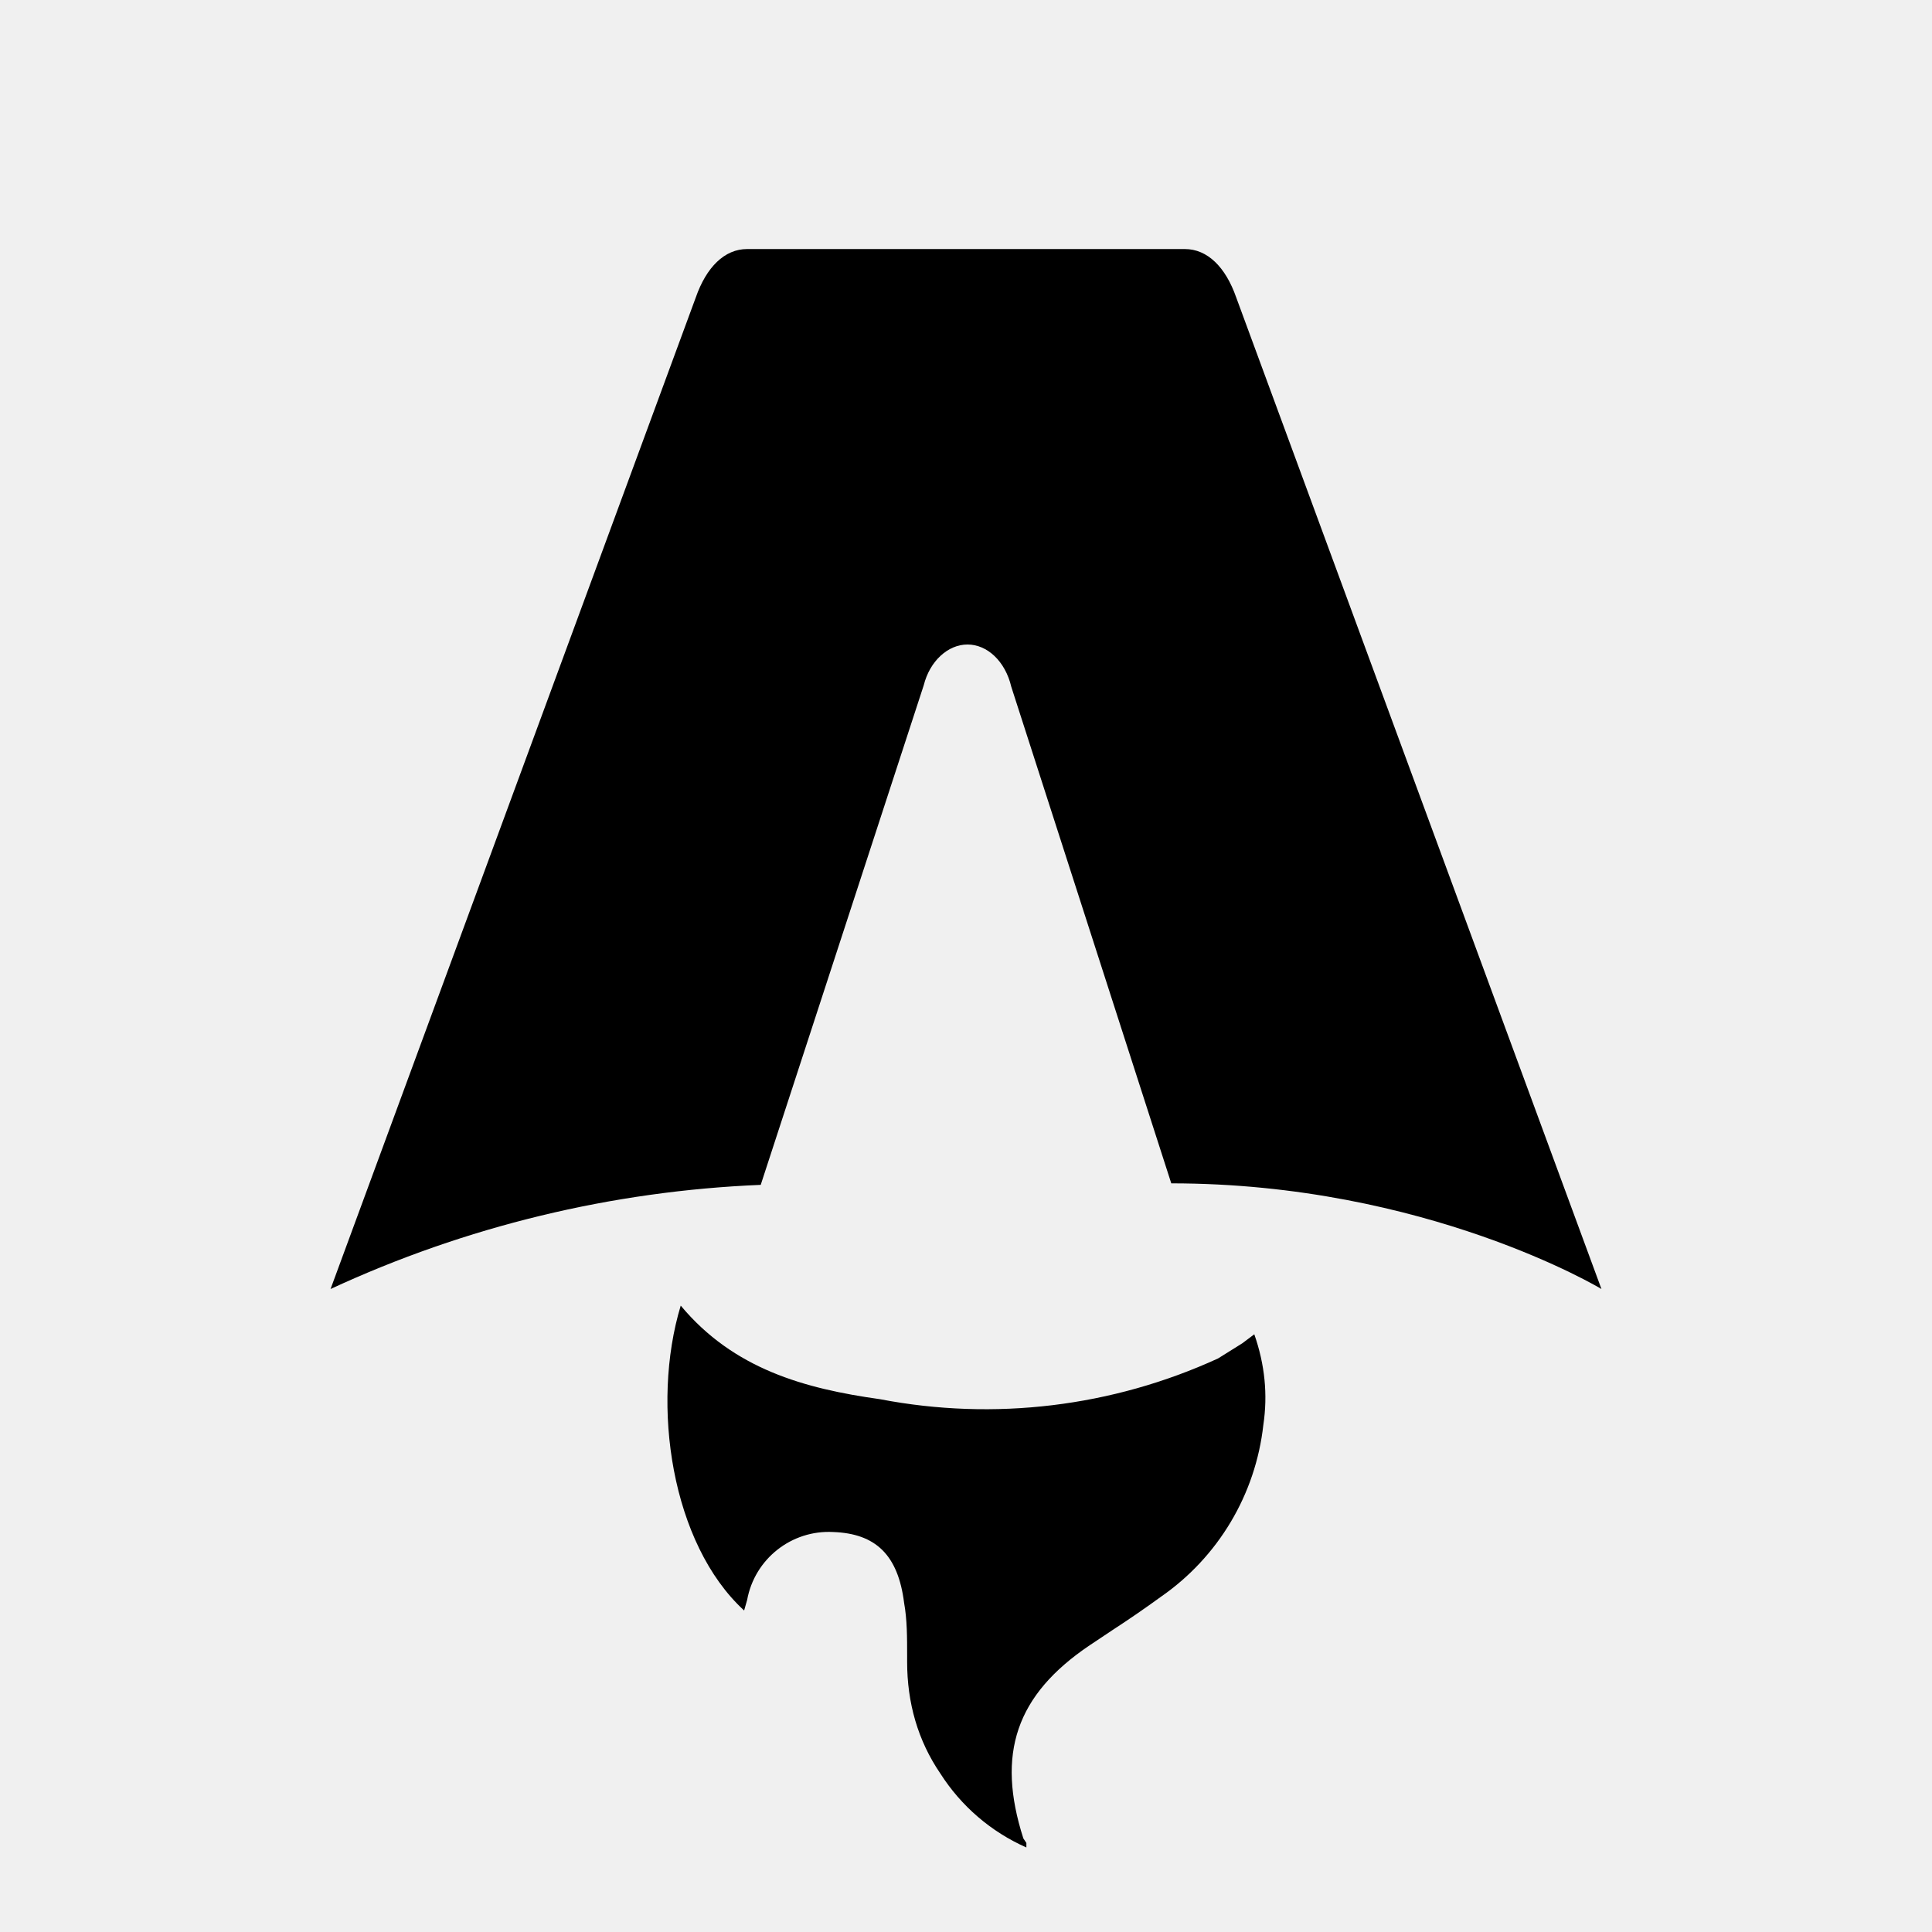
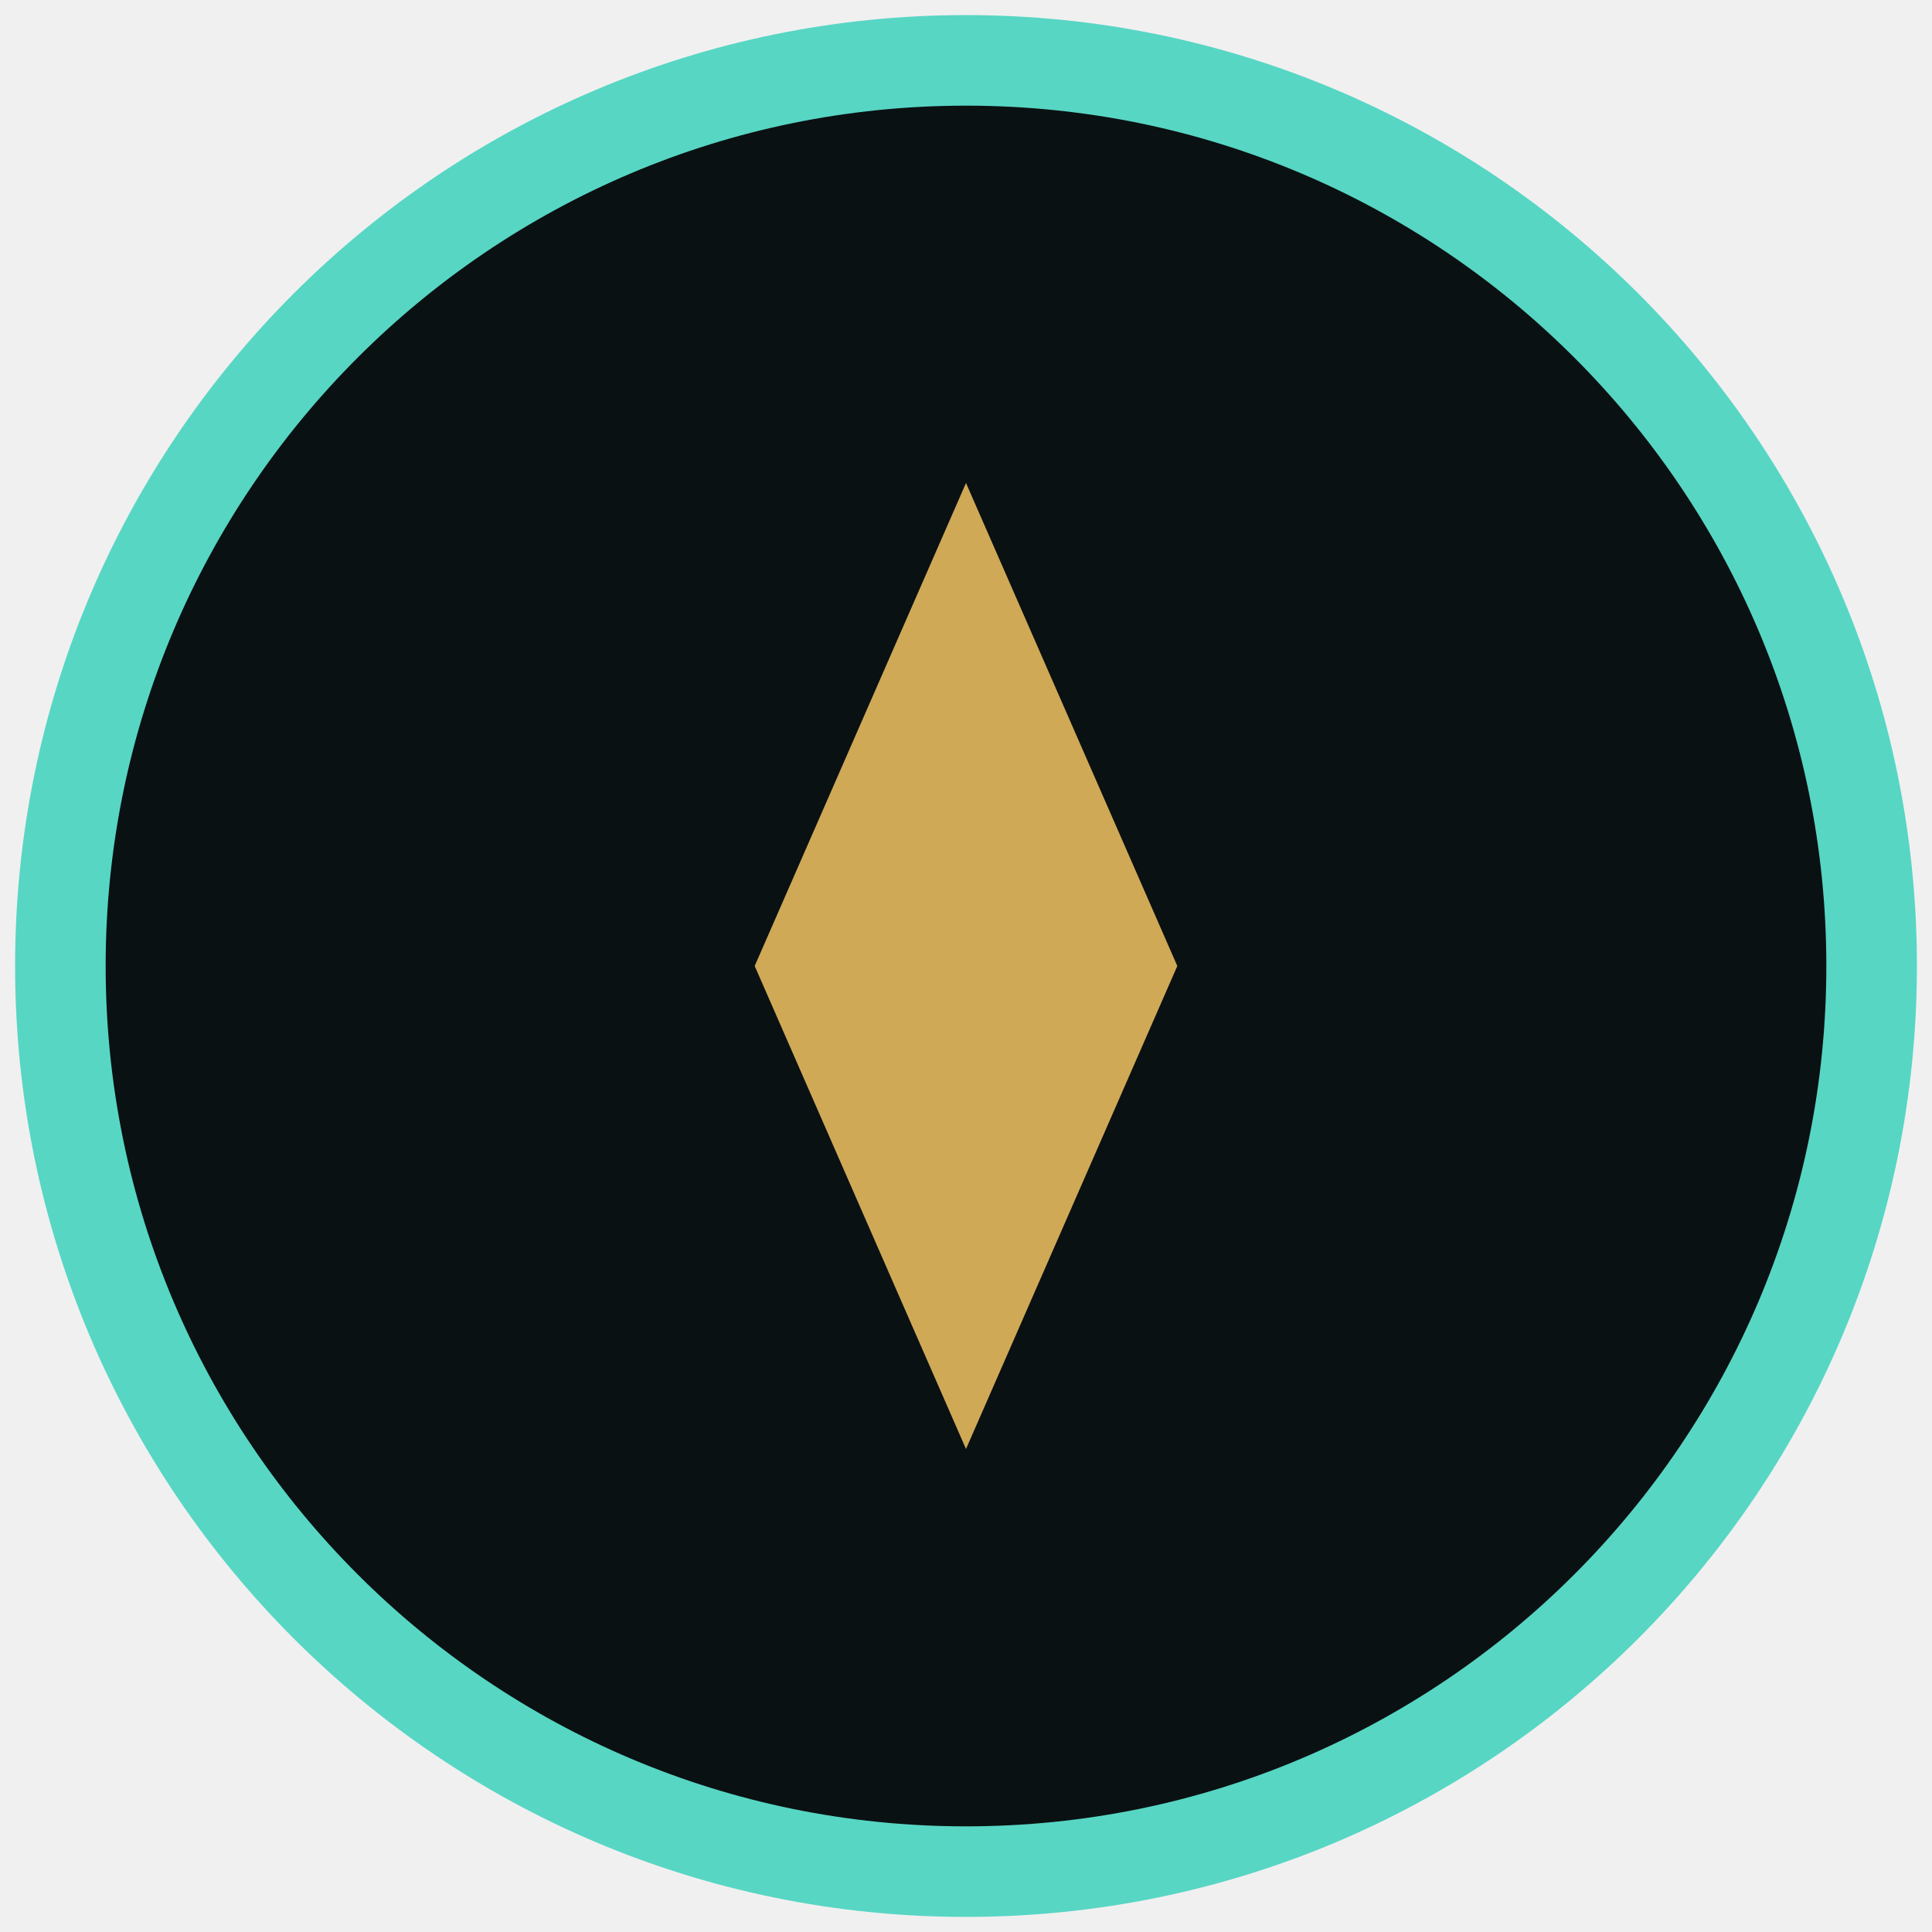
- <svg xmlns="http://www.w3.org/2000/svg" fill="none" viewBox="0 0 128 128">
-   <path d="M50.4 78.5a75.1 75.1 0 0 0-28.5 6.9l24.2-65.7c.7-2 1.9-3.2 3.4-3.2h29c1.5 0 2.7 1.2 3.4 3.2l24.2 65.7s-11.6-7-28.5-7L67 45.5c-.4-1.7-1.6-2.8-2.9-2.8-1.3 0-2.5 1.1-2.9 2.7L50.4 78.5Zm-1.1 28.2Zm-4.2-20.2c-2 6.6-.6 15.8 4.2 20.2a17.5 17.5 0 0 1 .2-.7 5.5 5.5 0 0 1 5.7-4.5c2.8.1 4.3 1.5 4.7 4.7.2 1.1.2 2.3.2 3.5v.4c0 2.7.7 5.2 2.2 7.4a13 13 0 0 0 5.7 4.9v-.3l-.2-.3c-1.8-5.6-.5-9.5 4.4-12.8l1.5-1a73 73 0 0 0 3.2-2.2 16 16 0 0 0 6.8-11.4c.3-2 .1-4-.6-6l-.8.6-1.6 1a37 37 0 0 1-22.4 2.7c-5-.7-9.7-2-13.2-6.2Z" />
-   <style>
-         path { fill: #000; }
-         @media (prefers-color-scheme: dark) {
-             path { fill: #FFF; }
-         }
-     </style>
+ <svg xmlns="http://www.w3.org/2000/svg" viewBox="0 0 32 32">
+   <circle cx="16" cy="16" r="15" fill="#0A1112" stroke="#57D6C4" stroke-width="1.5" />
+   <path d="M16 8 L19.5 16 L16 24 L12.5 16 Z" fill="#D0A957" />
</svg>
